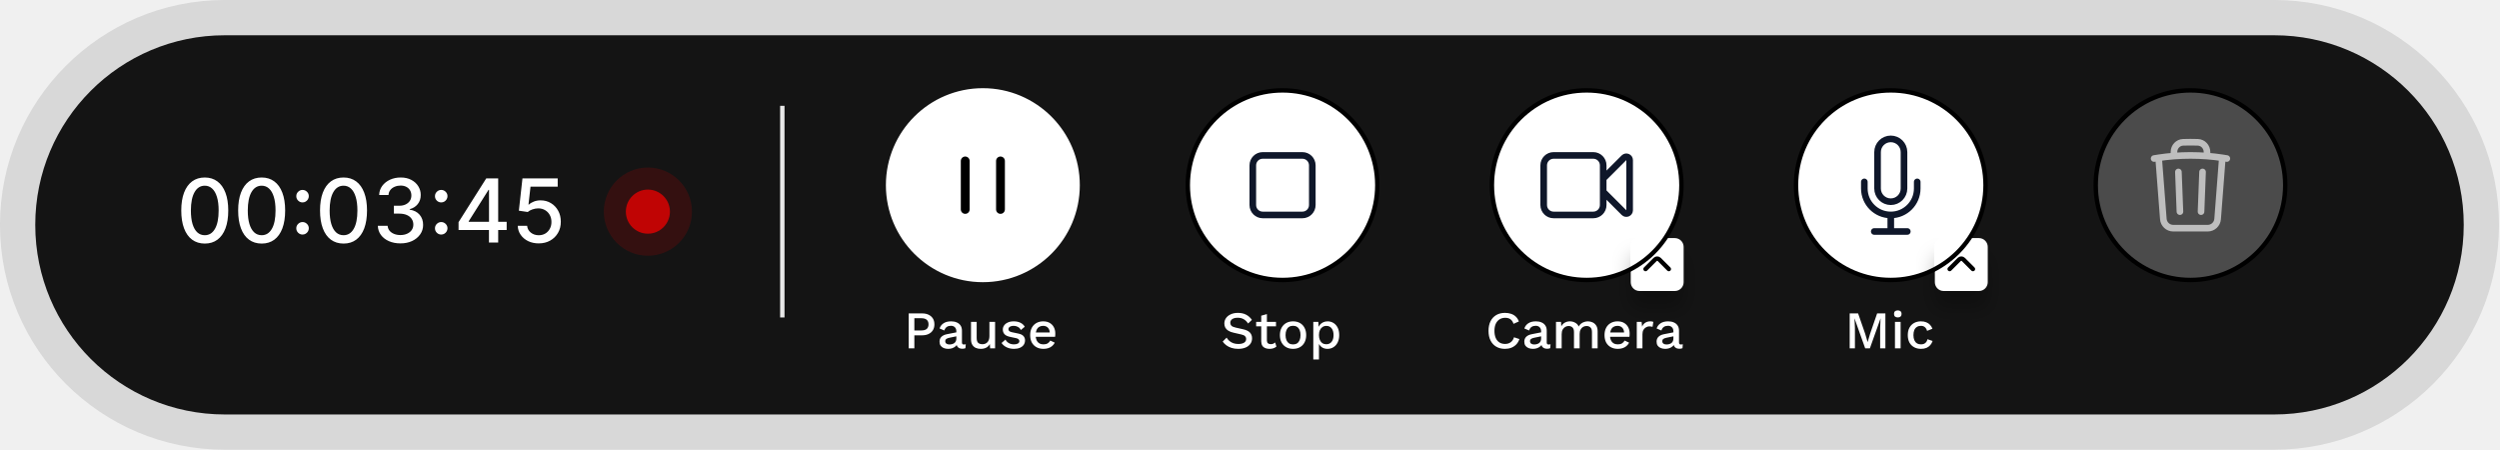
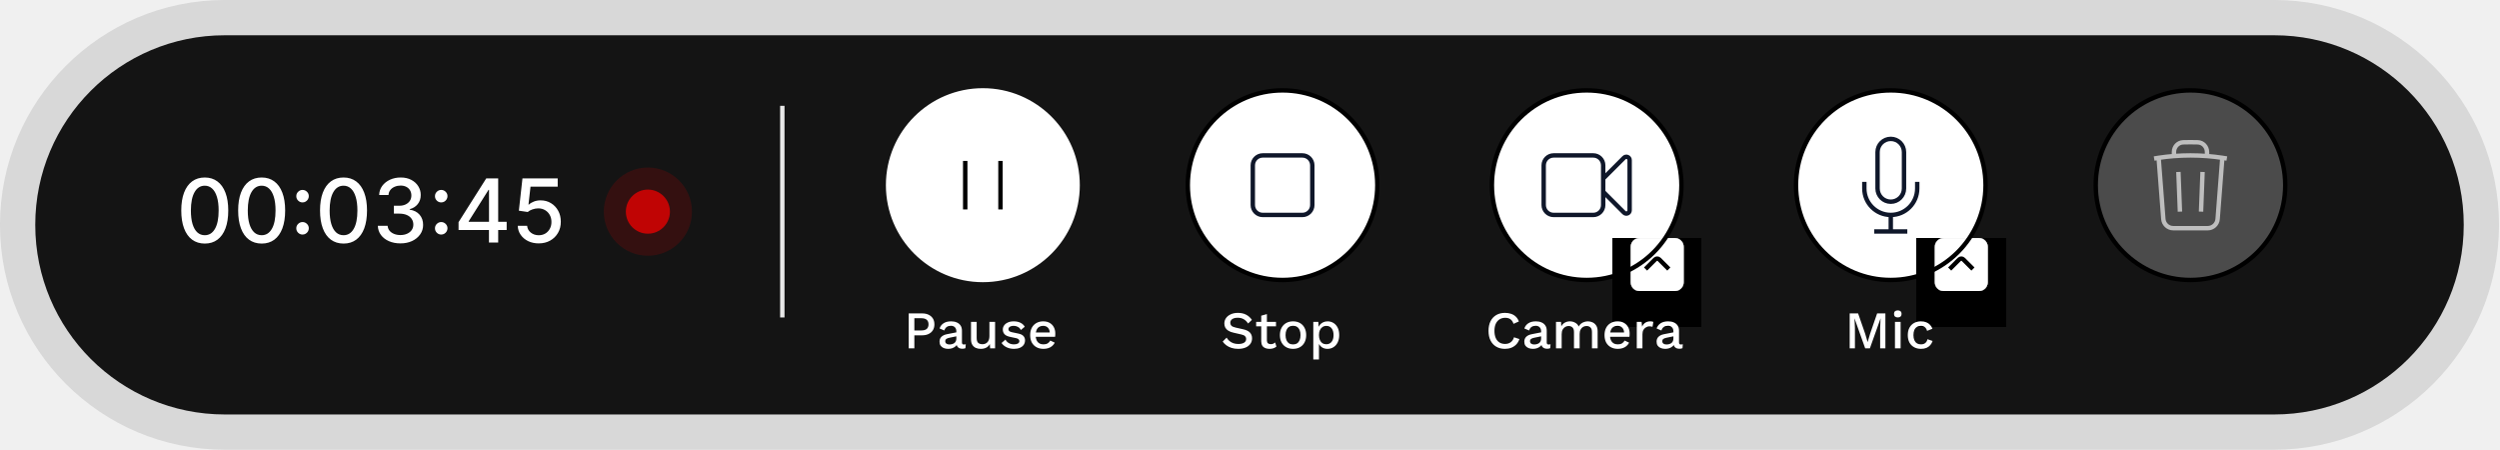
<svg xmlns="http://www.w3.org/2000/svg" width="567" height="102" viewBox="0 0 567 102" fill="none">
  <rect width="567" height="102" rx="51" fill="#626262" fill-opacity="0.17" />
  <rect x="8" y="8" width="551" height="86" rx="43" fill="#141414" />
  <path d="M46.463 55.242C45.341 55.237 44.382 54.941 43.587 54.354C42.791 53.767 42.183 52.912 41.761 51.79C41.34 50.668 41.129 49.316 41.129 47.734C41.129 46.158 41.34 44.811 41.761 43.693C42.188 42.576 42.798 41.724 43.594 41.136C44.394 40.549 45.35 40.256 46.463 40.256C47.576 40.256 48.53 40.552 49.325 41.144C50.121 41.731 50.729 42.583 51.151 43.7C51.577 44.813 51.79 46.158 51.79 47.734C51.79 49.321 51.579 50.675 51.158 51.797C50.736 52.914 50.128 53.769 49.332 54.361C48.537 54.948 47.581 55.242 46.463 55.242ZM46.463 53.345C47.448 53.345 48.217 52.865 48.771 51.903C49.33 50.942 49.609 49.553 49.609 47.734C49.609 46.527 49.481 45.507 49.226 44.673C48.975 43.835 48.613 43.201 48.139 42.77C47.67 42.334 47.112 42.117 46.463 42.117C45.483 42.117 44.714 42.599 44.155 43.565C43.596 44.531 43.314 45.921 43.31 47.734C43.31 48.947 43.435 49.972 43.686 50.81C43.942 51.643 44.304 52.275 44.773 52.706C45.242 53.132 45.805 53.345 46.463 53.345ZM59.373 55.242C58.251 55.237 57.292 54.941 56.497 54.354C55.701 53.767 55.093 52.912 54.672 51.79C54.25 50.668 54.039 49.316 54.039 47.734C54.039 46.158 54.25 44.811 54.672 43.693C55.098 42.576 55.709 41.724 56.504 41.136C57.304 40.549 58.261 40.256 59.373 40.256C60.486 40.256 61.44 40.552 62.235 41.144C63.031 41.731 63.639 42.583 64.061 43.7C64.487 44.813 64.7 46.158 64.7 47.734C64.7 49.321 64.489 50.675 64.068 51.797C63.646 52.914 63.038 53.769 62.242 54.361C61.447 54.948 60.491 55.242 59.373 55.242ZM59.373 53.345C60.358 53.345 61.127 52.865 61.681 51.903C62.24 50.942 62.52 49.553 62.52 47.734C62.52 46.527 62.392 45.507 62.136 44.673C61.885 43.835 61.523 43.201 61.049 42.77C60.581 42.334 60.022 42.117 59.373 42.117C58.393 42.117 57.624 42.599 57.065 43.565C56.506 44.531 56.225 45.921 56.22 47.734C56.22 48.947 56.345 49.972 56.596 50.81C56.852 51.643 57.214 52.275 57.683 52.706C58.152 53.132 58.715 53.345 59.373 53.345ZM68.647 53.196C68.259 53.196 67.925 53.059 67.646 52.784C67.366 52.505 67.227 52.169 67.227 51.776C67.227 51.387 67.366 51.056 67.646 50.781C67.925 50.502 68.259 50.362 68.647 50.362C69.035 50.362 69.369 50.502 69.648 50.781C69.928 51.056 70.067 51.387 70.067 51.776C70.067 52.036 70.001 52.275 69.869 52.493C69.741 52.706 69.57 52.876 69.357 53.004C69.144 53.132 68.907 53.196 68.647 53.196ZM68.647 45.909C68.259 45.909 67.925 45.772 67.646 45.497C67.366 45.218 67.227 44.882 67.227 44.489C67.227 44.1 67.366 43.769 67.646 43.494C67.925 43.215 68.259 43.075 68.647 43.075C69.035 43.075 69.369 43.215 69.648 43.494C69.928 43.769 70.067 44.1 70.067 44.489C70.067 44.749 70.001 44.988 69.869 45.206C69.741 45.419 69.57 45.59 69.357 45.717C69.144 45.845 68.907 45.909 68.647 45.909ZM77.947 55.242C76.825 55.237 75.867 54.941 75.071 54.354C74.276 53.767 73.667 52.912 73.246 51.79C72.824 50.668 72.614 49.316 72.614 47.734C72.614 46.158 72.824 44.811 73.246 43.693C73.672 42.576 74.283 41.724 75.078 41.136C75.878 40.549 76.835 40.256 77.947 40.256C79.06 40.256 80.014 40.552 80.81 41.144C81.605 41.731 82.213 42.583 82.635 43.7C83.061 44.813 83.274 46.158 83.274 47.734C83.274 49.321 83.063 50.675 82.642 51.797C82.221 52.914 81.612 53.769 80.817 54.361C80.021 54.948 79.065 55.242 77.947 55.242ZM77.947 53.345C78.932 53.345 79.702 52.865 80.256 51.903C80.814 50.942 81.094 49.553 81.094 47.734C81.094 46.527 80.966 45.507 80.71 44.673C80.459 43.835 80.097 43.201 79.624 42.77C79.155 42.334 78.596 42.117 77.947 42.117C76.967 42.117 76.198 42.599 75.639 43.565C75.081 44.531 74.799 45.921 74.794 47.734C74.794 48.947 74.919 49.972 75.171 50.81C75.426 51.643 75.788 52.275 76.257 52.706C76.726 53.132 77.289 53.345 77.947 53.345ZM90.858 55.199C89.882 55.199 89.011 55.031 88.244 54.695C87.482 54.358 86.878 53.892 86.433 53.295C85.993 52.694 85.756 51.998 85.723 51.207H87.953C87.981 51.638 88.126 52.012 88.386 52.33C88.651 52.642 88.997 52.883 89.423 53.054C89.849 53.224 90.323 53.31 90.843 53.31C91.416 53.31 91.923 53.21 92.363 53.011C92.808 52.812 93.156 52.535 93.407 52.18C93.658 51.821 93.784 51.406 93.784 50.938C93.784 50.45 93.658 50.021 93.407 49.652C93.161 49.278 92.799 48.984 92.321 48.771C91.847 48.558 91.274 48.452 90.602 48.452H89.373V46.662H90.602C91.142 46.662 91.615 46.565 92.022 46.371C92.434 46.177 92.756 45.907 92.988 45.561C93.22 45.211 93.336 44.801 93.336 44.332C93.336 43.883 93.234 43.492 93.031 43.16C92.832 42.824 92.548 42.562 92.179 42.372C91.814 42.183 91.383 42.088 90.886 42.088C90.412 42.088 89.97 42.176 89.558 42.351C89.151 42.521 88.819 42.767 88.564 43.09C88.308 43.407 88.171 43.788 88.152 44.233H86.028C86.052 43.447 86.284 42.756 86.724 42.159C87.169 41.562 87.756 41.096 88.485 40.76C89.215 40.424 90.024 40.256 90.914 40.256C91.847 40.256 92.652 40.438 93.329 40.803C94.011 41.162 94.537 41.643 94.906 42.244C95.28 42.846 95.465 43.504 95.46 44.219C95.465 45.033 95.237 45.724 94.778 46.293C94.323 46.861 93.717 47.242 92.96 47.436V47.55C93.926 47.697 94.674 48.08 95.204 48.7C95.739 49.321 96.004 50.09 96 51.008C96.004 51.809 95.782 52.526 95.332 53.16C94.887 53.795 94.278 54.294 93.507 54.659C92.735 55.019 91.852 55.199 90.858 55.199ZM100.112 53.196C99.724 53.196 99.39 53.059 99.11 52.784C98.831 52.505 98.691 52.169 98.691 51.776C98.691 51.387 98.831 51.056 99.11 50.781C99.39 50.502 99.724 50.362 100.112 50.362C100.5 50.362 100.834 50.502 101.113 50.781C101.393 51.056 101.532 51.387 101.532 51.776C101.532 52.036 101.466 52.275 101.333 52.493C101.206 52.706 101.035 52.876 100.822 53.004C100.609 53.132 100.372 53.196 100.112 53.196ZM100.112 45.909C99.724 45.909 99.39 45.772 99.11 45.497C98.831 45.218 98.691 44.882 98.691 44.489C98.691 44.1 98.831 43.769 99.11 43.494C99.39 43.215 99.724 43.075 100.112 43.075C100.5 43.075 100.834 43.215 101.113 43.494C101.393 43.769 101.532 44.1 101.532 44.489C101.532 44.749 101.466 44.988 101.333 45.206C101.206 45.419 101.035 45.59 100.822 45.717C100.609 45.845 100.372 45.909 100.112 45.909ZM104.043 52.159V50.383L110.328 40.455H111.728V43.068H110.84L106.344 50.185V50.298H114.959V52.159H104.043ZM110.939 55V51.619L110.953 50.81V40.455H113.034V55H110.939ZM122.235 55.199C121.345 55.199 120.545 55.028 119.835 54.688C119.129 54.342 118.566 53.868 118.145 53.267C117.723 52.666 117.498 51.979 117.47 51.207H119.6C119.653 51.832 119.93 52.346 120.431 52.749C120.933 53.151 121.535 53.352 122.235 53.352C122.794 53.352 123.289 53.224 123.72 52.969C124.155 52.708 124.496 52.351 124.743 51.896C124.993 51.442 125.119 50.923 125.119 50.341C125.119 49.749 124.991 49.221 124.735 48.757C124.48 48.293 124.127 47.928 123.677 47.663C123.232 47.398 122.721 47.263 122.143 47.258C121.703 47.258 121.26 47.334 120.815 47.486C120.37 47.637 120.01 47.836 119.735 48.082L117.725 47.784L118.542 40.455H126.539V42.337H120.368L119.906 46.406H119.991C120.275 46.132 120.652 45.902 121.12 45.717C121.594 45.533 122.1 45.44 122.64 45.44C123.526 45.44 124.314 45.651 125.005 46.072C125.701 46.494 126.248 47.069 126.646 47.798C127.048 48.523 127.247 49.356 127.243 50.298C127.247 51.24 127.034 52.081 126.603 52.82C126.177 53.558 125.585 54.141 124.828 54.567C124.075 54.988 123.211 55.199 122.235 55.199Z" fill="white" />
  <rect x="137" y="38" width="20" height="20" rx="10" fill="#C00404" fill-opacity="0.19" />
  <rect x="142" y="43" width="10" height="10" rx="5" fill="#C00404" />
  <line x1="177.5" y1="24" x2="177.5" y2="72" stroke="#E8E8E8" />
  <rect x="201.5" y="20.5" width="43" height="43" rx="21.5" fill="white" />
-   <path d="M219 36.5L219 47.5" stroke="black" stroke-width="2" stroke-linecap="round" />
-   <path d="M227 36.5L227 47.5" stroke="black" stroke-width="2" stroke-linecap="round" />
+   <path d="M219 36.5L219 47.5" stroke="black" strokeWidth="2" strokeLinecap="round" />
+   <path d="M227 36.5L227 47.5" stroke="black" strokeWidth="2" strokeLinecap="round" />
  <rect x="201.5" y="20.5" width="43" height="43" rx="21.5" stroke="white" />
  <path d="M209.224 71.08C209.792 71.08 210.28 71.18 210.688 71.38C211.104 71.58 211.428 71.864 211.66 72.232C211.892 72.6 212.008 73.044 212.008 73.564C212.008 74.076 211.892 74.52 211.66 74.896C211.428 75.264 211.104 75.548 210.688 75.748C210.28 75.948 209.792 76.048 209.224 76.048H207.46V79H206.176V71.08H209.224ZM209.02 74.944C209.588 74.944 210.004 74.828 210.268 74.596C210.54 74.356 210.676 74.012 210.676 73.564C210.676 73.108 210.54 72.764 210.268 72.532C210.004 72.292 209.588 72.172 209.02 72.172H207.46V74.944H209.02ZM216.987 75.148C216.987 74.748 216.875 74.44 216.651 74.224C216.435 74 216.135 73.888 215.751 73.888C215.391 73.888 215.083 73.972 214.827 74.14C214.571 74.308 214.383 74.58 214.263 74.956L213.183 74.5C213.335 74.012 213.631 73.62 214.071 73.324C214.519 73.028 215.095 72.88 215.799 72.88C216.279 72.88 216.703 72.96 217.071 73.12C217.439 73.272 217.727 73.504 217.935 73.816C218.151 74.128 218.259 74.528 218.259 75.016V77.692C218.259 77.988 218.407 78.136 218.703 78.136C218.847 78.136 218.987 78.116 219.123 78.076L219.051 78.964C218.867 79.052 218.635 79.096 218.355 79.096C218.099 79.096 217.867 79.052 217.659 78.964C217.459 78.868 217.299 78.728 217.179 78.544C217.067 78.352 217.011 78.116 217.011 77.836V77.752L217.275 77.74C217.203 78.052 217.055 78.312 216.831 78.52C216.607 78.72 216.347 78.872 216.051 78.976C215.755 79.072 215.455 79.12 215.151 79.12C214.775 79.12 214.435 79.06 214.131 78.94C213.835 78.82 213.599 78.64 213.423 78.4C213.255 78.152 213.171 77.848 213.171 77.488C213.171 77.04 213.315 76.672 213.603 76.384C213.899 76.096 214.315 75.9 214.851 75.796L217.179 75.34L217.167 76.24L215.475 76.588C215.139 76.652 214.887 76.744 214.719 76.864C214.551 76.984 214.467 77.16 214.467 77.392C214.467 77.616 214.551 77.796 214.719 77.932C214.895 78.06 215.127 78.124 215.415 78.124C215.615 78.124 215.807 78.1 215.991 78.052C216.183 78.004 216.355 77.928 216.507 77.824C216.659 77.712 216.775 77.572 216.855 77.404C216.943 77.228 216.987 77.02 216.987 76.78V75.148ZM222.499 79.12C222.107 79.12 221.743 79.048 221.407 78.904C221.079 78.76 220.815 78.528 220.615 78.208C220.415 77.888 220.315 77.472 220.315 76.96V73H221.599V76.636C221.599 77.18 221.715 77.556 221.947 77.764C222.179 77.964 222.503 78.064 222.919 78.064C223.119 78.064 223.311 78.032 223.495 77.968C223.687 77.896 223.859 77.788 224.011 77.644C224.163 77.492 224.279 77.3 224.359 77.068C224.447 76.836 224.491 76.564 224.491 76.252V73H225.775V79H224.647L224.587 78.028C224.379 78.404 224.099 78.68 223.747 78.856C223.395 79.032 222.979 79.12 222.499 79.12ZM230.061 79.12C229.461 79.12 228.913 79.004 228.417 78.772C227.921 78.54 227.529 78.212 227.241 77.788L228.129 77.02C228.305 77.348 228.557 77.612 228.885 77.812C229.221 78.004 229.621 78.1 230.085 78.1C230.453 78.1 230.745 78.036 230.961 77.908C231.177 77.78 231.285 77.6 231.285 77.368C231.285 77.216 231.233 77.084 231.129 76.972C231.033 76.852 230.845 76.76 230.565 76.696L229.305 76.432C228.665 76.304 228.209 76.1 227.937 75.82C227.665 75.532 227.529 75.168 227.529 74.728C227.529 74.4 227.625 74.096 227.817 73.816C228.009 73.536 228.289 73.312 228.657 73.144C229.033 72.968 229.481 72.88 230.001 72.88C230.601 72.88 231.113 72.988 231.537 73.204C231.961 73.412 232.285 73.712 232.509 74.104L231.621 74.848C231.469 74.528 231.245 74.292 230.949 74.14C230.653 73.98 230.345 73.9 230.025 73.9C229.769 73.9 229.549 73.932 229.365 73.996C229.181 74.06 229.041 74.148 228.945 74.26C228.849 74.372 228.801 74.504 228.801 74.656C228.801 74.816 228.861 74.956 228.981 75.076C229.101 75.196 229.317 75.288 229.629 75.352L230.997 75.64C231.573 75.752 231.977 75.944 232.209 76.216C232.449 76.48 232.569 76.804 232.569 77.188C232.569 77.572 232.469 77.912 232.269 78.208C232.069 78.496 231.781 78.72 231.405 78.88C231.029 79.04 230.581 79.12 230.061 79.12ZM236.761 79.12C236.161 79.12 235.633 78.996 235.177 78.748C234.721 78.5 234.365 78.144 234.109 77.68C233.861 77.208 233.737 76.648 233.737 76C233.737 75.352 233.861 74.796 234.109 74.332C234.365 73.86 234.717 73.5 235.165 73.252C235.613 73.004 236.121 72.88 236.689 72.88C237.273 72.88 237.769 73 238.177 73.24C238.585 73.48 238.897 73.808 239.113 74.224C239.329 74.64 239.437 75.112 239.437 75.64C239.437 75.784 239.433 75.92 239.425 76.048C239.417 76.176 239.405 76.288 239.389 76.384H234.565V75.4H238.825L238.189 75.592C238.189 75.048 238.053 74.632 237.781 74.344C237.509 74.048 237.137 73.9 236.665 73.9C236.321 73.9 236.021 73.98 235.765 74.14C235.509 74.3 235.313 74.54 235.177 74.86C235.041 75.172 234.973 75.556 234.973 76.012C234.973 76.46 235.045 76.84 235.189 77.152C235.333 77.464 235.537 77.7 235.801 77.86C236.065 78.02 236.377 78.1 236.737 78.1C237.137 78.1 237.461 78.024 237.709 77.872C237.957 77.72 238.153 77.508 238.297 77.236L239.317 77.716C239.173 78.004 238.977 78.256 238.729 78.472C238.489 78.68 238.201 78.84 237.865 78.952C237.529 79.064 237.161 79.12 236.761 79.12Z" fill="white" />
  <rect x="269.5" y="20.5" width="43" height="43" rx="21.5" fill="white" />
-   <path d="M284.25 37.5C284.25 36.257 285.257 35.25 286.5 35.25H295.5C296.743 35.25 297.75 36.257 297.75 37.5V46.5C297.75 47.743 296.743 48.75 295.5 48.75H286.5C285.257 48.75 284.25 47.743 284.25 46.5V37.5Z" stroke="#0F172A" stroke-width="1.5" stroke-linecap="round" stroke-linejoin="round" />
+   <path d="M284.25 37.5C284.25 36.257 285.257 35.25 286.5 35.25H295.5C296.743 35.25 297.75 36.257 297.75 37.5V46.5C297.75 47.743 296.743 48.75 295.5 48.75H286.5C285.257 48.75 284.25 47.743 284.25 46.5V37.5Z" stroke="#0F172A" strokeWidth="1.5" strokeLinecap="round" strokeLinejoin="round" />
  <rect x="269.5" y="20.5" width="43" height="43" rx="21.5" stroke="black" />
  <path d="M280.876 70.96C281.588 70.96 282.204 71.096 282.724 71.368C283.244 71.632 283.684 72.024 284.044 72.544L283.18 73.372C282.876 72.908 282.532 72.576 282.148 72.376C281.772 72.168 281.324 72.064 280.804 72.064C280.42 72.064 280.104 72.116 279.856 72.22C279.608 72.324 279.424 72.464 279.304 72.64C279.192 72.808 279.136 73 279.136 73.216C279.136 73.464 279.22 73.68 279.388 73.864C279.564 74.048 279.888 74.192 280.36 74.296L281.968 74.656C282.736 74.824 283.28 75.08 283.6 75.424C283.92 75.768 284.08 76.204 284.08 76.732C284.08 77.22 283.948 77.644 283.684 78.004C283.42 78.364 283.052 78.64 282.58 78.832C282.116 79.024 281.568 79.12 280.936 79.12C280.376 79.12 279.872 79.048 279.424 78.904C278.976 78.76 278.584 78.564 278.248 78.316C277.912 78.068 277.636 77.784 277.42 77.464L278.308 76.576C278.476 76.856 278.688 77.108 278.944 77.332C279.2 77.548 279.496 77.716 279.832 77.836C280.176 77.956 280.556 78.016 280.972 78.016C281.34 78.016 281.656 77.972 281.92 77.884C282.192 77.796 282.396 77.668 282.532 77.5C282.676 77.324 282.748 77.116 282.748 76.876C282.748 76.644 282.668 76.44 282.508 76.264C282.356 76.088 282.068 75.952 281.644 75.856L279.904 75.46C279.424 75.356 279.028 75.208 278.716 75.016C278.404 74.824 278.172 74.592 278.02 74.32C277.868 74.04 277.792 73.728 277.792 73.384C277.792 72.936 277.912 72.532 278.152 72.172C278.4 71.804 278.756 71.512 279.22 71.296C279.684 71.072 280.236 70.96 280.876 70.96ZM287.447 71.236V77.2C287.447 77.496 287.523 77.712 287.675 77.848C287.835 77.984 288.047 78.052 288.311 78.052C288.527 78.052 288.715 78.02 288.875 77.956C289.035 77.884 289.183 77.788 289.319 77.668L289.607 78.604C289.423 78.764 289.195 78.892 288.923 78.988C288.659 79.076 288.363 79.12 288.035 79.12C287.691 79.12 287.375 79.064 287.087 78.952C286.799 78.84 286.575 78.66 286.415 78.412C286.255 78.156 286.171 77.824 286.163 77.416V71.596L287.447 71.236ZM289.511 73V74.008H285.011V73H289.511ZM293.385 72.88C293.969 72.88 294.485 73.004 294.933 73.252C295.381 73.5 295.729 73.86 295.977 74.332C296.233 74.796 296.361 75.352 296.361 76C296.361 76.648 296.233 77.208 295.977 77.68C295.729 78.144 295.381 78.5 294.933 78.748C294.485 78.996 293.969 79.12 293.385 79.12C292.801 79.12 292.285 78.996 291.837 78.748C291.389 78.5 291.037 78.144 290.781 77.68C290.525 77.208 290.397 76.648 290.397 76C290.397 75.352 290.525 74.796 290.781 74.332C291.037 73.86 291.389 73.5 291.837 73.252C292.285 73.004 292.801 72.88 293.385 72.88ZM293.385 73.888C293.025 73.888 292.717 73.972 292.461 74.14C292.213 74.3 292.021 74.536 291.885 74.848C291.749 75.16 291.681 75.544 291.681 76C291.681 76.448 291.749 76.832 291.885 77.152C292.021 77.464 292.213 77.704 292.461 77.872C292.717 78.032 293.025 78.112 293.385 78.112C293.745 78.112 294.049 78.032 294.297 77.872C294.545 77.704 294.737 77.464 294.873 77.152C295.009 76.832 295.077 76.448 295.077 76C295.077 75.544 295.009 75.16 294.873 74.848C294.737 74.536 294.545 74.3 294.297 74.14C294.049 73.972 293.745 73.888 293.385 73.888ZM297.976 81.52V73H299.116L299.212 74.68L299.044 74.476C299.14 74.164 299.288 73.888 299.488 73.648C299.688 73.408 299.936 73.22 300.232 73.084C300.536 72.948 300.868 72.88 301.228 72.88C301.716 72.88 302.16 73.004 302.56 73.252C302.96 73.5 303.276 73.856 303.508 74.32C303.74 74.776 303.856 75.332 303.856 75.988C303.856 76.644 303.736 77.208 303.496 77.68C303.264 78.144 302.944 78.5 302.536 78.748C302.136 78.996 301.688 79.12 301.192 79.12C300.68 79.12 300.244 78.988 299.884 78.724C299.524 78.452 299.268 78.108 299.116 77.692L299.26 77.488V81.52H297.976ZM300.916 78.076C301.436 78.076 301.84 77.892 302.128 77.524C302.424 77.156 302.572 76.648 302.572 76C302.572 75.352 302.428 74.844 302.14 74.476C301.852 74.1 301.452 73.912 300.94 73.912C300.604 73.912 300.308 74 300.052 74.176C299.804 74.344 299.608 74.584 299.464 74.896C299.328 75.2 299.26 75.568 299.26 76C299.26 76.424 299.328 76.792 299.464 77.104C299.6 77.416 299.792 77.656 300.04 77.824C300.288 77.992 300.58 78.076 300.916 78.076Z" fill="white" />
  <rect x="338.5" y="20.5" width="43" height="43" rx="21.5" fill="white" />
-   <path d="M363.75 40.5L368.47 35.78C368.942 35.308 369.75 35.642 369.75 36.311V47.689C369.75 48.358 368.942 48.692 368.47 48.22L363.75 43.5M352.5 48.75H361.5C362.743 48.75 363.75 47.743 363.75 46.5V37.5C363.75 36.257 362.743 35.25 361.5 35.25H352.5C351.257 35.25 350.25 36.257 350.25 37.5V46.5C350.25 47.743 351.257 48.75 352.5 48.75Z" stroke="#0F172A" stroke-width="1.5" stroke-linecap="round" stroke-linejoin="round" />
+   <path d="M363.75 40.5L368.47 35.78C368.942 35.308 369.75 35.642 369.75 36.311V47.689C369.75 48.358 368.942 48.692 368.47 48.22L363.75 43.5M352.5 48.75H361.5C362.743 48.75 363.75 47.743 363.75 46.5V37.5C363.75 36.257 362.743 35.25 361.5 35.25H352.5C351.257 35.25 350.25 36.257 350.25 37.5V46.5C350.25 47.743 351.257 48.75 352.5 48.75Z" stroke="#0F172A" strokeWidth="1.5" strokeLinecap="round" strokeLinejoin="round" />
  <g filter="url(#filter0_d_597_1339)">
    <rect x="370" y="54" width="12" height="12" rx="2" fill="white" />
-     <path d="M378.64 61.017L376.467 58.843C376.21 58.587 375.79 58.587 375.533 58.843L373.36 61.017" stroke="black" stroke-miterlimit="10" stroke-linecap="round" stroke-linejoin="round" />
+     <path d="M378.64 61.017L376.467 58.843C376.21 58.587 375.79 58.587 375.533 58.843L373.36 61.017" stroke="black" strokeMiterlimit="10" strokeLinecap="round" strokeLinejoin="round" />
  </g>
  <rect x="338.5" y="20.5" width="43" height="43" rx="21.5" stroke="black" />
  <path d="M344.74 76.9C344.58 77.38 344.34 77.788 344.02 78.124C343.7 78.452 343.324 78.7 342.892 78.868C342.46 79.036 341.984 79.12 341.464 79.12C340.704 79.12 340.044 78.956 339.484 78.628C338.924 78.3 338.492 77.832 338.188 77.224C337.884 76.616 337.732 75.888 337.732 75.04C337.732 74.192 337.884 73.464 338.188 72.856C338.492 72.248 338.924 71.78 339.484 71.452C340.044 71.124 340.7 70.96 341.452 70.96C341.972 70.96 342.44 71.032 342.856 71.176C343.28 71.32 343.64 71.536 343.936 71.824C344.232 72.112 344.46 72.472 344.62 72.904L343.408 73.444C343.248 72.972 343.016 72.628 342.712 72.412C342.408 72.188 342.012 72.076 341.524 72.076C341.036 72.076 340.608 72.192 340.24 72.424C339.872 72.656 339.584 72.992 339.376 73.432C339.176 73.872 339.076 74.408 339.076 75.04C339.076 75.664 339.172 76.2 339.364 76.648C339.556 77.088 339.832 77.424 340.192 77.656C340.552 77.888 340.984 78.004 341.488 78.004C341.976 78.004 342.396 77.88 342.748 77.632C343.108 77.376 343.364 76.996 343.516 76.492L344.74 76.9ZM349.667 75.148C349.667 74.748 349.555 74.44 349.331 74.224C349.115 74 348.815 73.888 348.431 73.888C348.071 73.888 347.763 73.972 347.507 74.14C347.251 74.308 347.063 74.58 346.943 74.956L345.863 74.5C346.015 74.012 346.311 73.62 346.751 73.324C347.199 73.028 347.775 72.88 348.479 72.88C348.959 72.88 349.383 72.96 349.751 73.12C350.119 73.272 350.407 73.504 350.615 73.816C350.831 74.128 350.939 74.528 350.939 75.016V77.692C350.939 77.988 351.087 78.136 351.383 78.136C351.527 78.136 351.667 78.116 351.803 78.076L351.731 78.964C351.547 79.052 351.315 79.096 351.035 79.096C350.779 79.096 350.547 79.052 350.339 78.964C350.139 78.868 349.979 78.728 349.859 78.544C349.747 78.352 349.691 78.116 349.691 77.836V77.752L349.955 77.74C349.883 78.052 349.735 78.312 349.511 78.52C349.287 78.72 349.027 78.872 348.731 78.976C348.435 79.072 348.135 79.12 347.831 79.12C347.455 79.12 347.115 79.06 346.811 78.94C346.515 78.82 346.279 78.64 346.103 78.4C345.935 78.152 345.851 77.848 345.851 77.488C345.851 77.04 345.995 76.672 346.283 76.384C346.579 76.096 346.995 75.9 347.531 75.796L349.859 75.34L349.847 76.24L348.155 76.588C347.819 76.652 347.567 76.744 347.399 76.864C347.231 76.984 347.147 77.16 347.147 77.392C347.147 77.616 347.231 77.796 347.399 77.932C347.575 78.06 347.807 78.124 348.095 78.124C348.295 78.124 348.487 78.1 348.671 78.052C348.863 78.004 349.035 77.928 349.187 77.824C349.339 77.712 349.455 77.572 349.535 77.404C349.623 77.228 349.667 77.02 349.667 76.78V75.148ZM353.043 79V73H354.183L354.243 74.008C354.451 73.624 354.727 73.34 355.071 73.156C355.423 72.972 355.795 72.88 356.187 72.88C356.619 72.88 357.015 72.98 357.375 73.18C357.743 73.372 358.019 73.664 358.203 74.056C358.331 73.792 358.507 73.572 358.731 73.396C358.955 73.22 359.203 73.092 359.475 73.012C359.747 72.924 360.015 72.88 360.279 72.88C360.663 72.88 361.023 72.96 361.359 73.12C361.695 73.28 361.967 73.524 362.175 73.852C362.383 74.18 362.487 74.6 362.487 75.112V79H361.203V75.316C361.203 74.828 361.087 74.476 360.855 74.26C360.623 74.044 360.327 73.936 359.967 73.936C359.687 73.936 359.427 74.004 359.187 74.14C358.955 74.276 358.767 74.48 358.623 74.752C358.479 75.016 358.407 75.344 358.407 75.736V79H357.123V75.316C357.123 74.828 357.007 74.476 356.775 74.26C356.543 74.044 356.247 73.936 355.887 73.936C355.647 73.936 355.407 74 355.167 74.128C354.927 74.256 354.727 74.456 354.567 74.728C354.407 75 354.327 75.36 354.327 75.808V79H353.043ZM367.074 79.12C366.474 79.12 365.946 78.996 365.49 78.748C365.034 78.5 364.678 78.144 364.422 77.68C364.174 77.208 364.05 76.648 364.05 76C364.05 75.352 364.174 74.796 364.422 74.332C364.678 73.86 365.03 73.5 365.478 73.252C365.926 73.004 366.434 72.88 367.002 72.88C367.586 72.88 368.082 73 368.49 73.24C368.898 73.48 369.21 73.808 369.426 74.224C369.642 74.64 369.75 75.112 369.75 75.64C369.75 75.784 369.746 75.92 369.738 76.048C369.73 76.176 369.718 76.288 369.702 76.384H364.878V75.4H369.138L368.502 75.592C368.502 75.048 368.366 74.632 368.094 74.344C367.822 74.048 367.45 73.9 366.978 73.9C366.634 73.9 366.334 73.98 366.078 74.14C365.822 74.3 365.626 74.54 365.49 74.86C365.354 75.172 365.286 75.556 365.286 76.012C365.286 76.46 365.358 76.84 365.502 77.152C365.646 77.464 365.85 77.7 366.114 77.86C366.378 78.02 366.69 78.1 367.05 78.1C367.45 78.1 367.774 78.024 368.022 77.872C368.27 77.72 368.466 77.508 368.61 77.236L369.63 77.716C369.486 78.004 369.29 78.256 369.042 78.472C368.802 78.68 368.514 78.84 368.178 78.952C367.842 79.064 367.474 79.12 367.074 79.12ZM371.371 79V73H372.463L372.583 74.08C372.743 73.688 372.979 73.392 373.291 73.192C373.611 72.984 374.003 72.88 374.467 72.88C374.587 72.88 374.707 72.892 374.827 72.916C374.947 72.932 375.047 72.96 375.127 73L374.947 74.128C374.859 74.096 374.759 74.072 374.647 74.056C374.543 74.032 374.399 74.02 374.215 74.02C373.967 74.02 373.723 74.088 373.483 74.224C373.243 74.352 373.043 74.548 372.883 74.812C372.731 75.076 372.655 75.412 372.655 75.82V79H371.371ZM379.679 75.148C379.679 74.748 379.567 74.44 379.343 74.224C379.127 74 378.827 73.888 378.443 73.888C378.083 73.888 377.775 73.972 377.519 74.14C377.263 74.308 377.075 74.58 376.955 74.956L375.875 74.5C376.027 74.012 376.323 73.62 376.763 73.324C377.211 73.028 377.787 72.88 378.491 72.88C378.971 72.88 379.395 72.96 379.763 73.12C380.131 73.272 380.419 73.504 380.627 73.816C380.843 74.128 380.951 74.528 380.951 75.016V77.692C380.951 77.988 381.099 78.136 381.395 78.136C381.539 78.136 381.679 78.116 381.815 78.076L381.743 78.964C381.559 79.052 381.327 79.096 381.047 79.096C380.791 79.096 380.559 79.052 380.351 78.964C380.151 78.868 379.991 78.728 379.871 78.544C379.759 78.352 379.703 78.116 379.703 77.836V77.752L379.967 77.74C379.895 78.052 379.747 78.312 379.523 78.52C379.299 78.72 379.039 78.872 378.743 78.976C378.447 79.072 378.147 79.12 377.843 79.12C377.467 79.12 377.127 79.06 376.823 78.94C376.527 78.82 376.291 78.64 376.115 78.4C375.947 78.152 375.863 77.848 375.863 77.488C375.863 77.04 376.007 76.672 376.295 76.384C376.591 76.096 377.007 75.9 377.543 75.796L379.871 75.34L379.859 76.24L378.167 76.588C377.831 76.652 377.579 76.744 377.411 76.864C377.243 76.984 377.159 77.16 377.159 77.392C377.159 77.616 377.243 77.796 377.411 77.932C377.587 78.06 377.819 78.124 378.107 78.124C378.307 78.124 378.499 78.1 378.683 78.052C378.875 78.004 379.047 77.928 379.199 77.824C379.351 77.712 379.467 77.572 379.547 77.404C379.635 77.228 379.679 77.02 379.679 76.78V75.148Z" fill="white" />
  <rect x="407.5" y="20.5" width="43" height="43" rx="21.5" fill="white" />
-   <path d="M429 48.75C432.314 48.75 435 46.064 435 42.75V41.25M429 48.75C425.686 48.75 423 46.064 423 42.75V41.25M429 48.75V52.5M425.25 52.5H432.75M429 45.75C427.343 45.75 426 44.407 426 42.75V34.5C426 32.843 427.343 31.5 429 31.5C430.657 31.5 432 32.843 432 34.5V42.75C432 44.407 430.657 45.75 429 45.75Z" stroke="#0F172A" stroke-width="1.5" stroke-linecap="round" stroke-linejoin="round" />
+   <path d="M429 48.75C432.314 48.75 435 46.064 435 42.75V41.25M429 48.75C425.686 48.75 423 46.064 423 42.75V41.25M429 48.75V52.5M425.25 52.5H432.75M429 45.75C427.343 45.75 426 44.407 426 42.75V34.5C426 32.843 427.343 31.5 429 31.5C430.657 31.5 432 32.843 432 34.5V42.75C432 44.407 430.657 45.75 429 45.75Z" stroke="#0F172A" strokeWidth="1.5" strokeLinecap="round" strokeLinejoin="round" />
  <g filter="url(#filter1_d_597_1339)">
    <rect x="439" y="54" width="12" height="12" rx="2" fill="white" />
-     <path d="M447.64 61.017L445.467 58.843C445.21 58.587 444.79 58.587 444.533 58.843L442.36 61.017" stroke="black" stroke-miterlimit="10" stroke-linecap="round" stroke-linejoin="round" />
+     <path d="M447.64 61.017L445.467 58.843C445.21 58.587 444.79 58.587 444.533 58.843L442.36 61.017" stroke="black" strokeMiterlimit="10" strokeLinecap="round" strokeLinejoin="round" />
  </g>
  <rect x="407.5" y="20.5" width="43" height="43" rx="21.5" stroke="black" />
  <path d="M427.776 71.08V79H426.588V74.416L426.684 72.232H426.672L424.26 79H423.192L420.78 72.232H420.768L420.864 74.416V79H419.676V71.08H421.584L423.18 75.664L423.732 77.548H423.756L424.32 75.664L425.904 71.08H427.776ZM430.597 71.992C430.317 71.992 430.101 71.924 429.949 71.788C429.805 71.644 429.733 71.444 429.733 71.188C429.733 70.932 429.805 70.736 429.949 70.6C430.101 70.464 430.317 70.396 430.597 70.396C430.869 70.396 431.077 70.464 431.221 70.6C431.373 70.736 431.449 70.932 431.449 71.188C431.449 71.444 431.373 71.644 431.221 71.788C431.077 71.924 430.869 71.992 430.597 71.992ZM431.233 73V79H429.949V73H431.233ZM435.834 72.88C436.314 72.88 436.722 72.952 437.058 73.096C437.402 73.232 437.69 73.428 437.922 73.684C438.154 73.94 438.33 74.232 438.45 74.56L437.238 75.04C437.134 74.672 436.966 74.392 436.734 74.2C436.51 74 436.214 73.9 435.846 73.9C435.486 73.9 435.178 73.984 434.922 74.152C434.666 74.312 434.47 74.548 434.334 74.86C434.206 75.172 434.142 75.556 434.142 76.012C434.142 76.46 434.21 76.84 434.346 77.152C434.482 77.464 434.678 77.7 434.934 77.86C435.19 78.02 435.494 78.1 435.846 78.1C436.118 78.1 436.354 78.056 436.554 77.968C436.754 77.872 436.918 77.74 437.046 77.572C437.182 77.396 437.274 77.184 437.322 76.936L438.486 77.332C438.374 77.692 438.198 78.008 437.958 78.28C437.726 78.544 437.434 78.752 437.082 78.904C436.73 79.048 436.326 79.12 435.87 79.12C435.278 79.12 434.754 78.996 434.298 78.748C433.842 78.5 433.486 78.144 433.23 77.68C432.982 77.208 432.858 76.648 432.858 76C432.858 75.352 432.982 74.796 433.23 74.332C433.486 73.86 433.838 73.5 434.286 73.252C434.742 73.004 435.258 72.88 435.834 72.88Z" fill="white" />
  <rect x="475.5" y="20.5" width="43" height="43" rx="21.5" fill="#4B4B4B" />
-   <path d="M499.74 39L499.394 48M494.606 48L494.26 39M504.228 35.791C504.57 35.842 504.91 35.898 505.25 35.956M504.228 35.791L503.16 49.673C503.07 50.845 502.092 51.75 500.916 51.75H493.084C491.908 51.75 490.93 50.845 490.84 49.673L489.772 35.791M504.228 35.791C503.081 35.617 501.922 35.485 500.75 35.394M488.75 35.956C489.09 35.898 489.43 35.842 489.772 35.791M489.772 35.791C490.919 35.617 492.078 35.485 493.25 35.394M500.75 35.394V34.478C500.75 33.299 499.839 32.314 498.661 32.276C498.109 32.259 497.556 32.25 497 32.25C496.444 32.25 495.891 32.259 495.339 32.276C494.161 32.314 493.25 33.299 493.25 34.478V35.394M500.75 35.394C499.513 35.299 498.262 35.25 497 35.25C495.738 35.25 494.487 35.299 493.25 35.394" stroke="#BEBEBE" stroke-width="1.5" stroke-linecap="round" stroke-linejoin="round" />
+   <path d="M499.74 39L499.394 48M494.606 48L494.26 39M504.228 35.791C504.57 35.842 504.91 35.898 505.25 35.956M504.228 35.791L503.16 49.673C503.07 50.845 502.092 51.75 500.916 51.75H493.084C491.908 51.75 490.93 50.845 490.84 49.673L489.772 35.791M504.228 35.791C503.081 35.617 501.922 35.485 500.75 35.394M488.75 35.956C489.09 35.898 489.43 35.842 489.772 35.791M489.772 35.791C490.919 35.617 492.078 35.485 493.25 35.394M500.75 35.394V34.478C500.75 33.299 499.839 32.314 498.661 32.276C498.109 32.259 497.556 32.25 497 32.25C496.444 32.25 495.891 32.259 495.339 32.276C494.161 32.314 493.25 33.299 493.25 34.478V35.394M500.75 35.394C499.513 35.299 498.262 35.25 497 35.25C495.738 35.25 494.487 35.299 493.25 35.394" stroke="#BEBEBE" strokeWidth="1.5" strokeLinecap="round" strokeLinejoin="round" />
  <rect x="475.5" y="20.5" width="43" height="43" rx="21.5" stroke="black" />
  <defs>
-     <filter id="filter0_d_597_1339" x="366" y="54" width="20" height="20" filterUnits="userSpaceOnUse" color-interpolation-filters="sRGB">
-       <feFlood flood-opacity="0" result="BackgroundImageFix" />
+     <filter id="filter0_d_597_1339" x="366" y="54" width="20" height="20" filterUnits="userSpaceOnUse" colorInterpolationFilters="sRGB">
+       <feFlood floodOpacity="0" result="BackgroundImageFix" />
      <feColorMatrix in="SourceAlpha" type="matrix" values="0 0 0 0 0 0 0 0 0 0 0 0 0 0 0 0 0 0 127 0" result="hardAlpha" />
      <feOffset dy="4" />
      <feGaussianBlur stdDeviation="2" />
      <feComposite in2="hardAlpha" operator="out" />
      <feColorMatrix type="matrix" values="0 0 0 0 0 0 0 0 0 0 0 0 0 0 0 0 0 0 0.25 0" />
      <feBlend mode="normal" in2="BackgroundImageFix" result="effect1_dropShadow_597_1339" />
      <feBlend mode="normal" in="SourceGraphic" in2="effect1_dropShadow_597_1339" result="shape" />
    </filter>
-     <filter id="filter1_d_597_1339" x="435" y="54" width="20" height="20" filterUnits="userSpaceOnUse" color-interpolation-filters="sRGB">
-       <feFlood flood-opacity="0" result="BackgroundImageFix" />
+     <filter id="filter1_d_597_1339" x="435" y="54" width="20" height="20" filterUnits="userSpaceOnUse" colorInterpolationFilters="sRGB">
+       <feFlood floodOpacity="0" result="BackgroundImageFix" />
      <feColorMatrix in="SourceAlpha" type="matrix" values="0 0 0 0 0 0 0 0 0 0 0 0 0 0 0 0 0 0 127 0" result="hardAlpha" />
      <feOffset dy="4" />
      <feGaussianBlur stdDeviation="2" />
      <feComposite in2="hardAlpha" operator="out" />
      <feColorMatrix type="matrix" values="0 0 0 0 0 0 0 0 0 0 0 0 0 0 0 0 0 0 0.25 0" />
      <feBlend mode="normal" in2="BackgroundImageFix" result="effect1_dropShadow_597_1339" />
      <feBlend mode="normal" in="SourceGraphic" in2="effect1_dropShadow_597_1339" result="shape" />
    </filter>
  </defs>
</svg>
